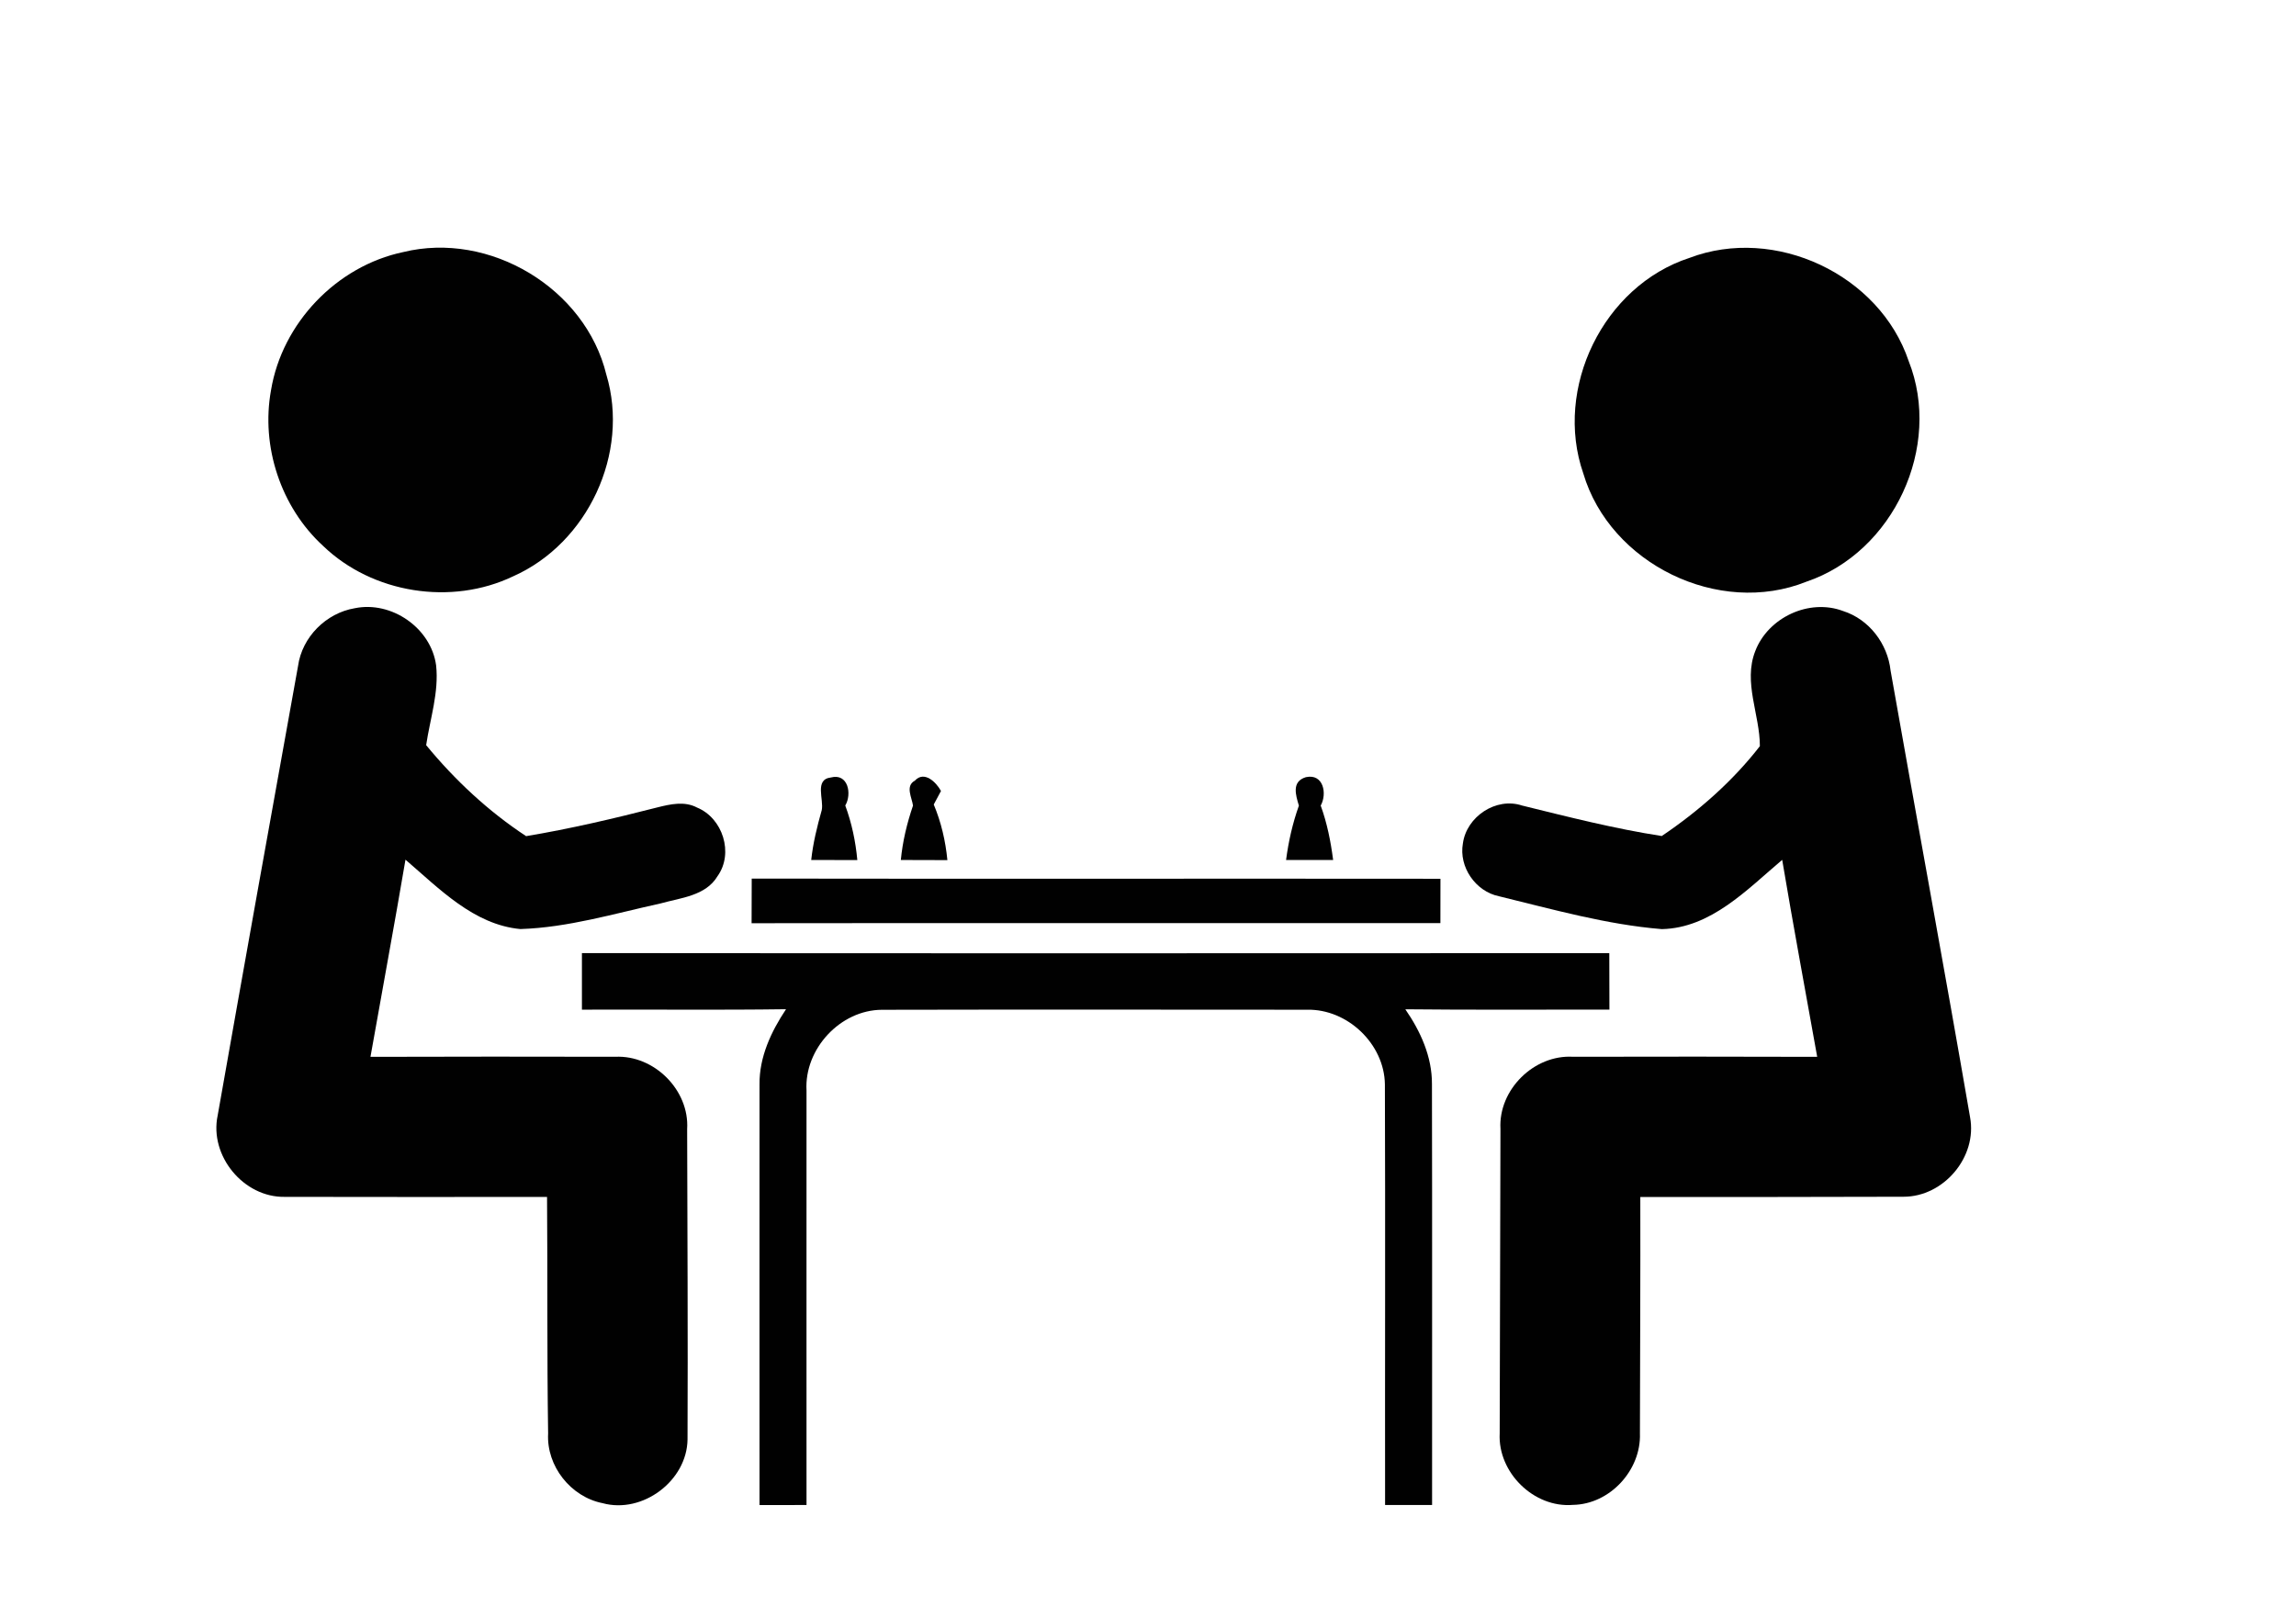
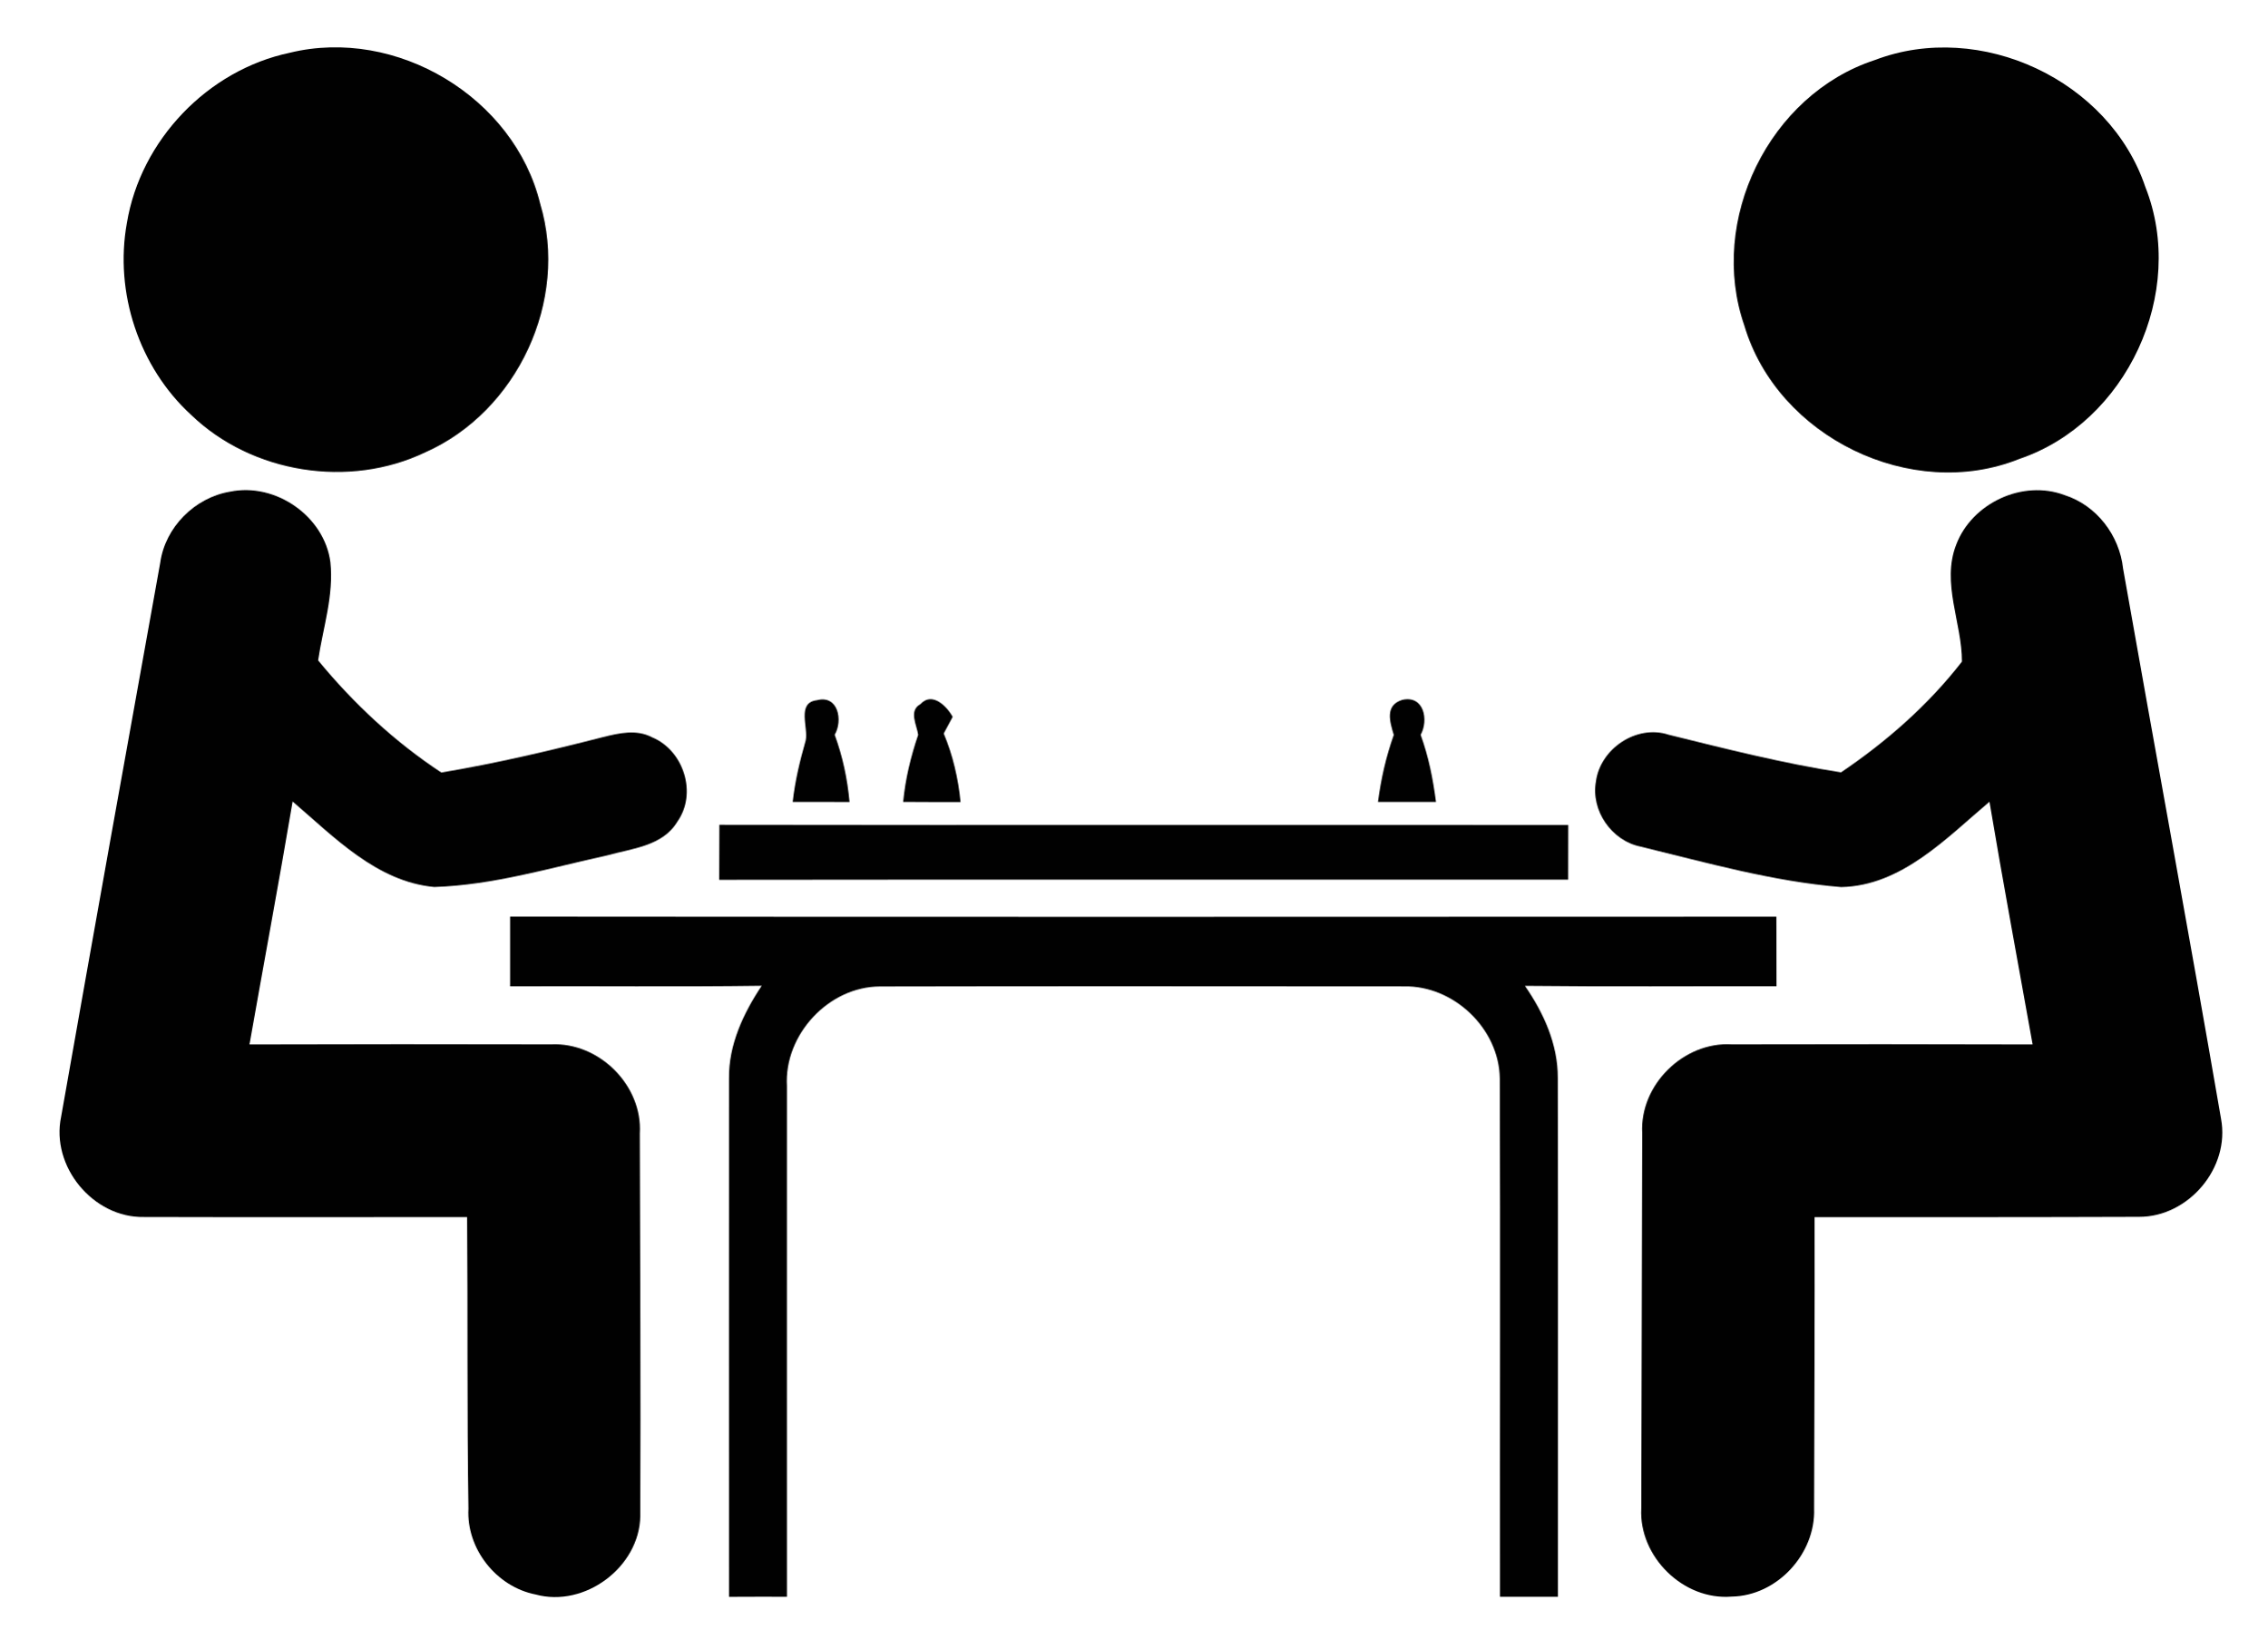
- <svg xmlns="http://www.w3.org/2000/svg" version="1.1" id="Capa_1" x="0px" y="0px" width="362px" height="255px" viewBox="0 0 362 255" enable-background="new 0 0 362 255" xml:space="preserve">
+ <svg xmlns="http://www.w3.org/2000/svg" version="1.1" id="Capa_1" x="0px" y="0px" width="290px" height="211px" viewBox="26.5 33 290 211" enable-background="new 26.5 33 290 211" xml:space="preserve">
  <g id="_x23_010101ff">
    <path fill="#010101" d="M63.57,39.75c13.61-3.34,28.72,5.69,32.03,19.33c3.72,12.37-2.94,26.59-14.7,31.8   c-9.73,4.66-22.17,2.7-29.95-4.79c-6.67-6.1-9.84-15.69-8.22-24.56C44.48,50.94,53.07,41.96,63.57,39.75z" />
    <path fill="#010101" d="M266.36,40.67c13.47-5.13,29.98,2.59,34.57,16.26c5.35,13.49-2.39,30.14-16.11,34.79   c-13.84,5.56-30.97-2.81-35.19-17.07C244.96,61.21,252.79,45.09,266.36,40.67z" />
    <path fill="#010101" d="M46.99,105.03c0.63-4.57,4.42-8.36,8.94-9.12c5.8-1.2,12.04,3.12,12.83,9.01   c0.46,4.25-0.95,8.41-1.57,12.58c4.52,5.5,9.8,10.43,15.76,14.35c6.97-1.16,13.84-2.78,20.68-4.53c2.04-0.51,4.3-1.03,6.27,0.02   c4.06,1.67,5.82,7.2,3.23,10.82c-1.87,3.12-5.82,3.41-8.98,4.3c-7.3,1.6-14.58,3.8-22.1,4.04c-7.35-0.68-12.8-6.38-18.12-10.94   c-1.76,10.38-3.69,20.72-5.52,31.09c12.87-0.04,25.73-0.04,38.59-0.01c6.14-0.3,11.72,5.26,11.34,11.41   c0.04,16.32,0.13,32.64,0.06,48.95c-0.1,6.52-7.1,11.75-13.39,10.03c-5.02-0.99-8.87-5.85-8.59-10.98   c-0.19-12.43-0.07-24.87-0.17-37.31c-13.78,0-27.56,0.03-41.33-0.01c-6.5,0.13-11.95-6.47-10.6-12.84   C38.49,152.26,42.73,128.64,46.99,105.03z" />
    <path fill="#010101" d="M276.74,102.68c2.02-5.31,8.5-8.35,13.85-6.33c4.1,1.3,7.03,5.16,7.49,9.4   c4.14,23.48,8.48,46.92,12.53,70.41c1.18,6.27-4.16,12.56-10.48,12.55c-13.84,0.05-27.67,0.04-41.51,0.04   c0.03,12.43-0.04,24.86-0.06,37.3c0.2,5.78-4.74,11.16-10.56,11.25c-6.16,0.51-11.87-5.11-11.55-11.27   c0.05-16.01,0.08-32.02,0.12-48.03c-0.34-6.18,5.31-11.74,11.47-11.36c12.82-0.03,25.64-0.03,38.47,0.01   c-1.85-10.35-3.78-20.69-5.52-31.06c-5.53,4.67-11.24,10.75-18.97,10.92c-8.72-0.71-17.2-3.12-25.67-5.18   c-3.7-0.75-6.37-4.62-5.7-8.34c0.57-4.21,5.22-7.33,9.32-5.97c7.3,1.8,14.6,3.66,22.03,4.81c5.81-3.92,11.17-8.63,15.47-14.17   C277.48,112.71,274.81,107.6,276.74,102.68z" />
    <path fill="#010101" d="M129.56,127.75c0.36-1.67-1.19-4.85,1.44-5.15c2.72-0.72,3.35,2.6,2.27,4.42c1.02,2.77,1.63,5.66,1.9,8.6   c-2.42,0-4.84,0-7.27-0.01C128.19,132.93,128.83,130.33,129.56,127.75z" />
    <path fill="#010101" d="M144.24,123.1c1.49-1.63,3.38,0.26,4.12,1.63c-0.28,0.53-0.86,1.6-1.14,2.13c1.17,2.79,1.86,5.76,2.15,8.77   c-2.44,0-4.89,0-7.34-0.02c0.28-2.93,0.97-5.8,1.92-8.58C143.78,125.78,142.69,123.94,144.24,123.1z" />
    <path fill="#010101" d="M204.79,127.04c-0.51-1.7-1.17-3.8,1.1-4.49c2.79-0.61,3.38,2.62,2.34,4.48c1.01,2.77,1.58,5.66,1.96,8.58   c-2.48,0.01-4.95,0.01-7.42,0C203.15,132.69,203.8,129.82,204.79,127.04z" />
    <path fill="#010101" d="M118.52,138.54c36.2,0.06,72.4-0.01,108.59,0.03c0,2.33,0,4.66-0.01,6.99c-36.2,0.02-72.4-0.03-108.6,0.02   C118.5,143.23,118.51,140.89,118.52,138.54z" />
    <path fill="#010101" d="M91.75,150.29c53.99,0.05,107.98,0.03,161.98,0.01c0.02,2.96,0.01,5.93,0.02,8.9   c-10.73-0.02-21.45,0.07-32.18-0.05c2.4,3.47,4.22,7.48,4.2,11.78c0.05,22.13,0.01,44.26,0.02,66.39c-2.47,0-4.94-0.01-7.41,0   c-0.03-22.1,0.05-44.21-0.03-66.32c-0.08-6.38-5.9-11.92-12.27-11.78c-22.34-0.01-44.68-0.04-67.02,0.01   c-6.58,0.02-12.28,6.19-11.9,12.74c0.01,21.78-0.02,43.56,0,65.35c-2.47-0.01-4.94,0-7.41,0.01c-0.02-22.11,0.01-44.21,0-66.32   c-0.05-4.33,1.83-8.34,4.18-11.87c-10.73,0.15-21.46,0.02-32.18,0.07C91.75,156.24,91.75,153.26,91.75,150.29z" />
  </g>
</svg>
